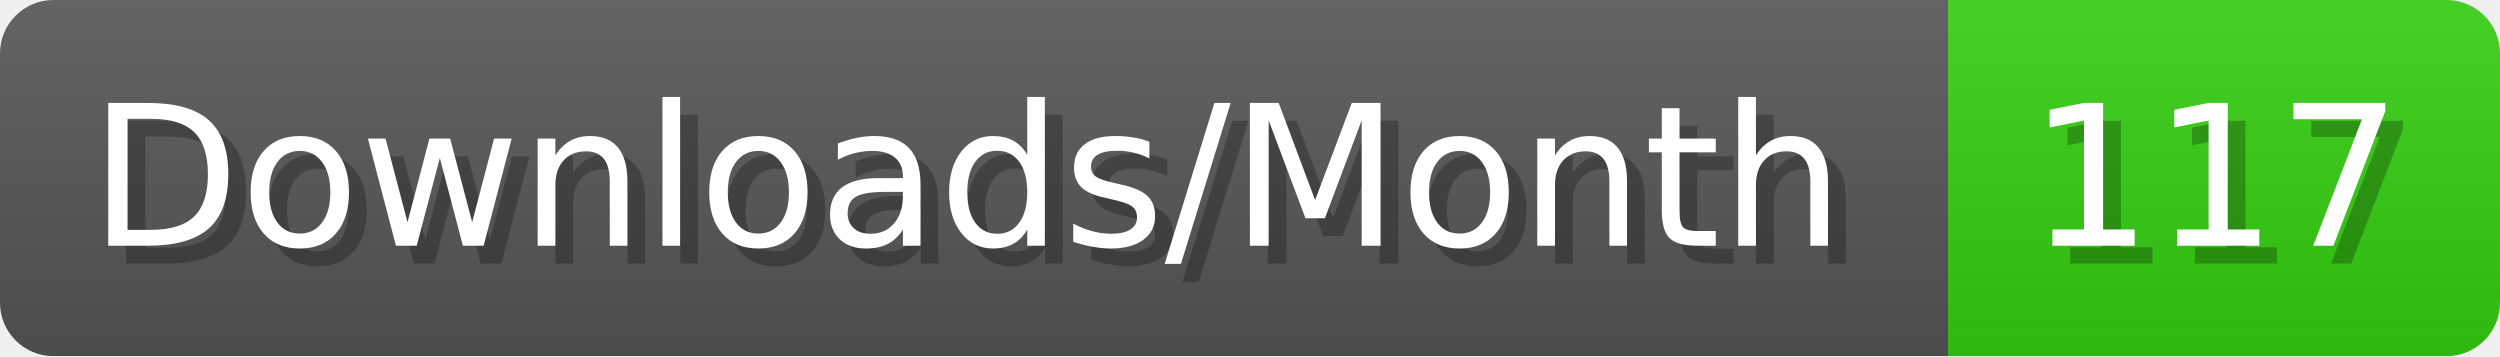
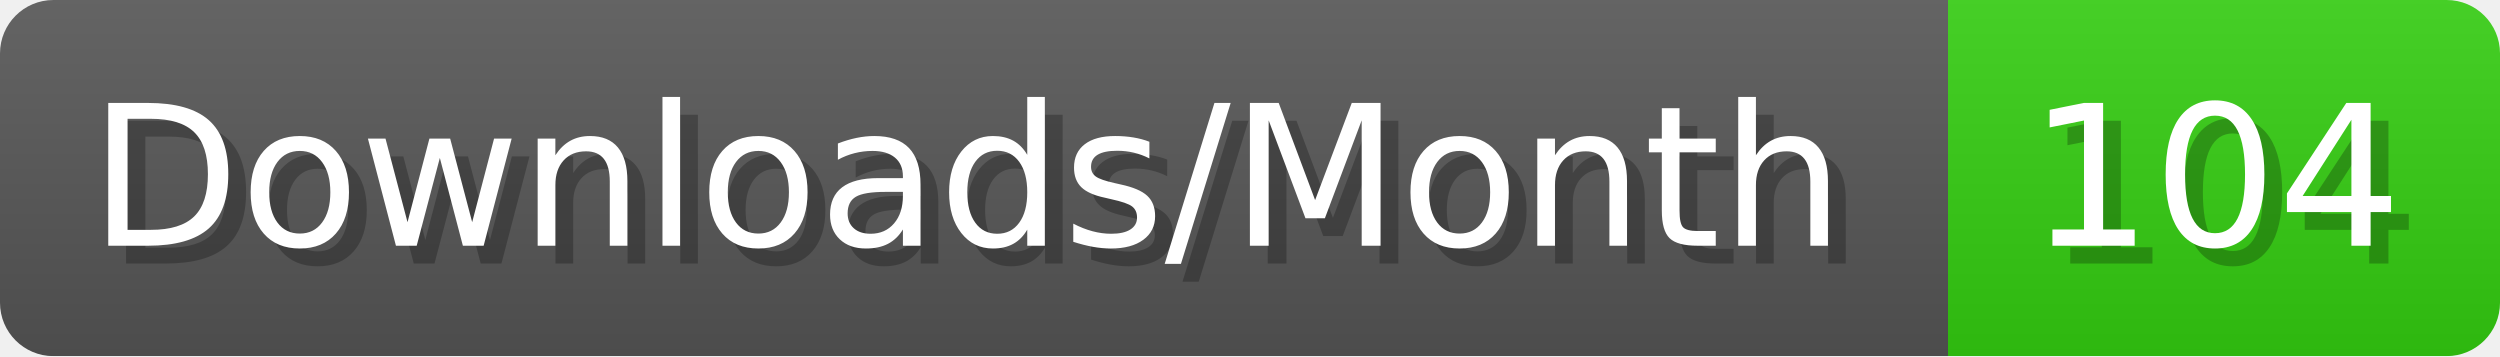
- <svg xmlns="http://www.w3.org/2000/svg" width="140.4" height="20" viewBox="0 0 1404 200" role="img" aria-label="Downloads/Month: 117">
+ <svg xmlns="http://www.w3.org/2000/svg" width="140.4" height="20" viewBox="0 0 1404 200" role="img" aria-label="Downloads/Month: 104">
  <linearGradient id="YlXUI" x2="0" y2="100%">
    <stop offset="0" stop-opacity=".1" stop-color="#EEE" />
    <stop offset="1" stop-opacity=".1" />
  </linearGradient>
  <mask id="JHhop">
    <rect width="1404" height="200" rx="30" fill="#FFF" />
  </mask>
  <g mask="url(#JHhop)">
    <rect width="1094" height="200" fill="#555" />
    <rect width="310" height="200" fill="#3C1" x="1094" />
    <rect width="1404" height="200" fill="url(#YlXUI)" />
  </g>
  <g aria-hidden="true" fill="#fff" text-anchor="start" font-family="Verdana,DejaVu Sans,sans-serif" font-size="110">
    <text x="60" y="148" textLength="994" fill="#000" opacity="0.25">Downloads/Month</text>
    <text x="50" y="138" textLength="994">Downloads/Month</text>
-     <text x="1149" y="148" textLength="210" fill="#000" opacity="0.25">117</text>
-     <text x="1139" y="138" textLength="210">117</text>
+     <text x="1149" y="148" textLength="210" fill="#000" opacity="0.25">104</text>
+     <text x="1139" y="138" textLength="210">104</text>
  </g>
</svg>
